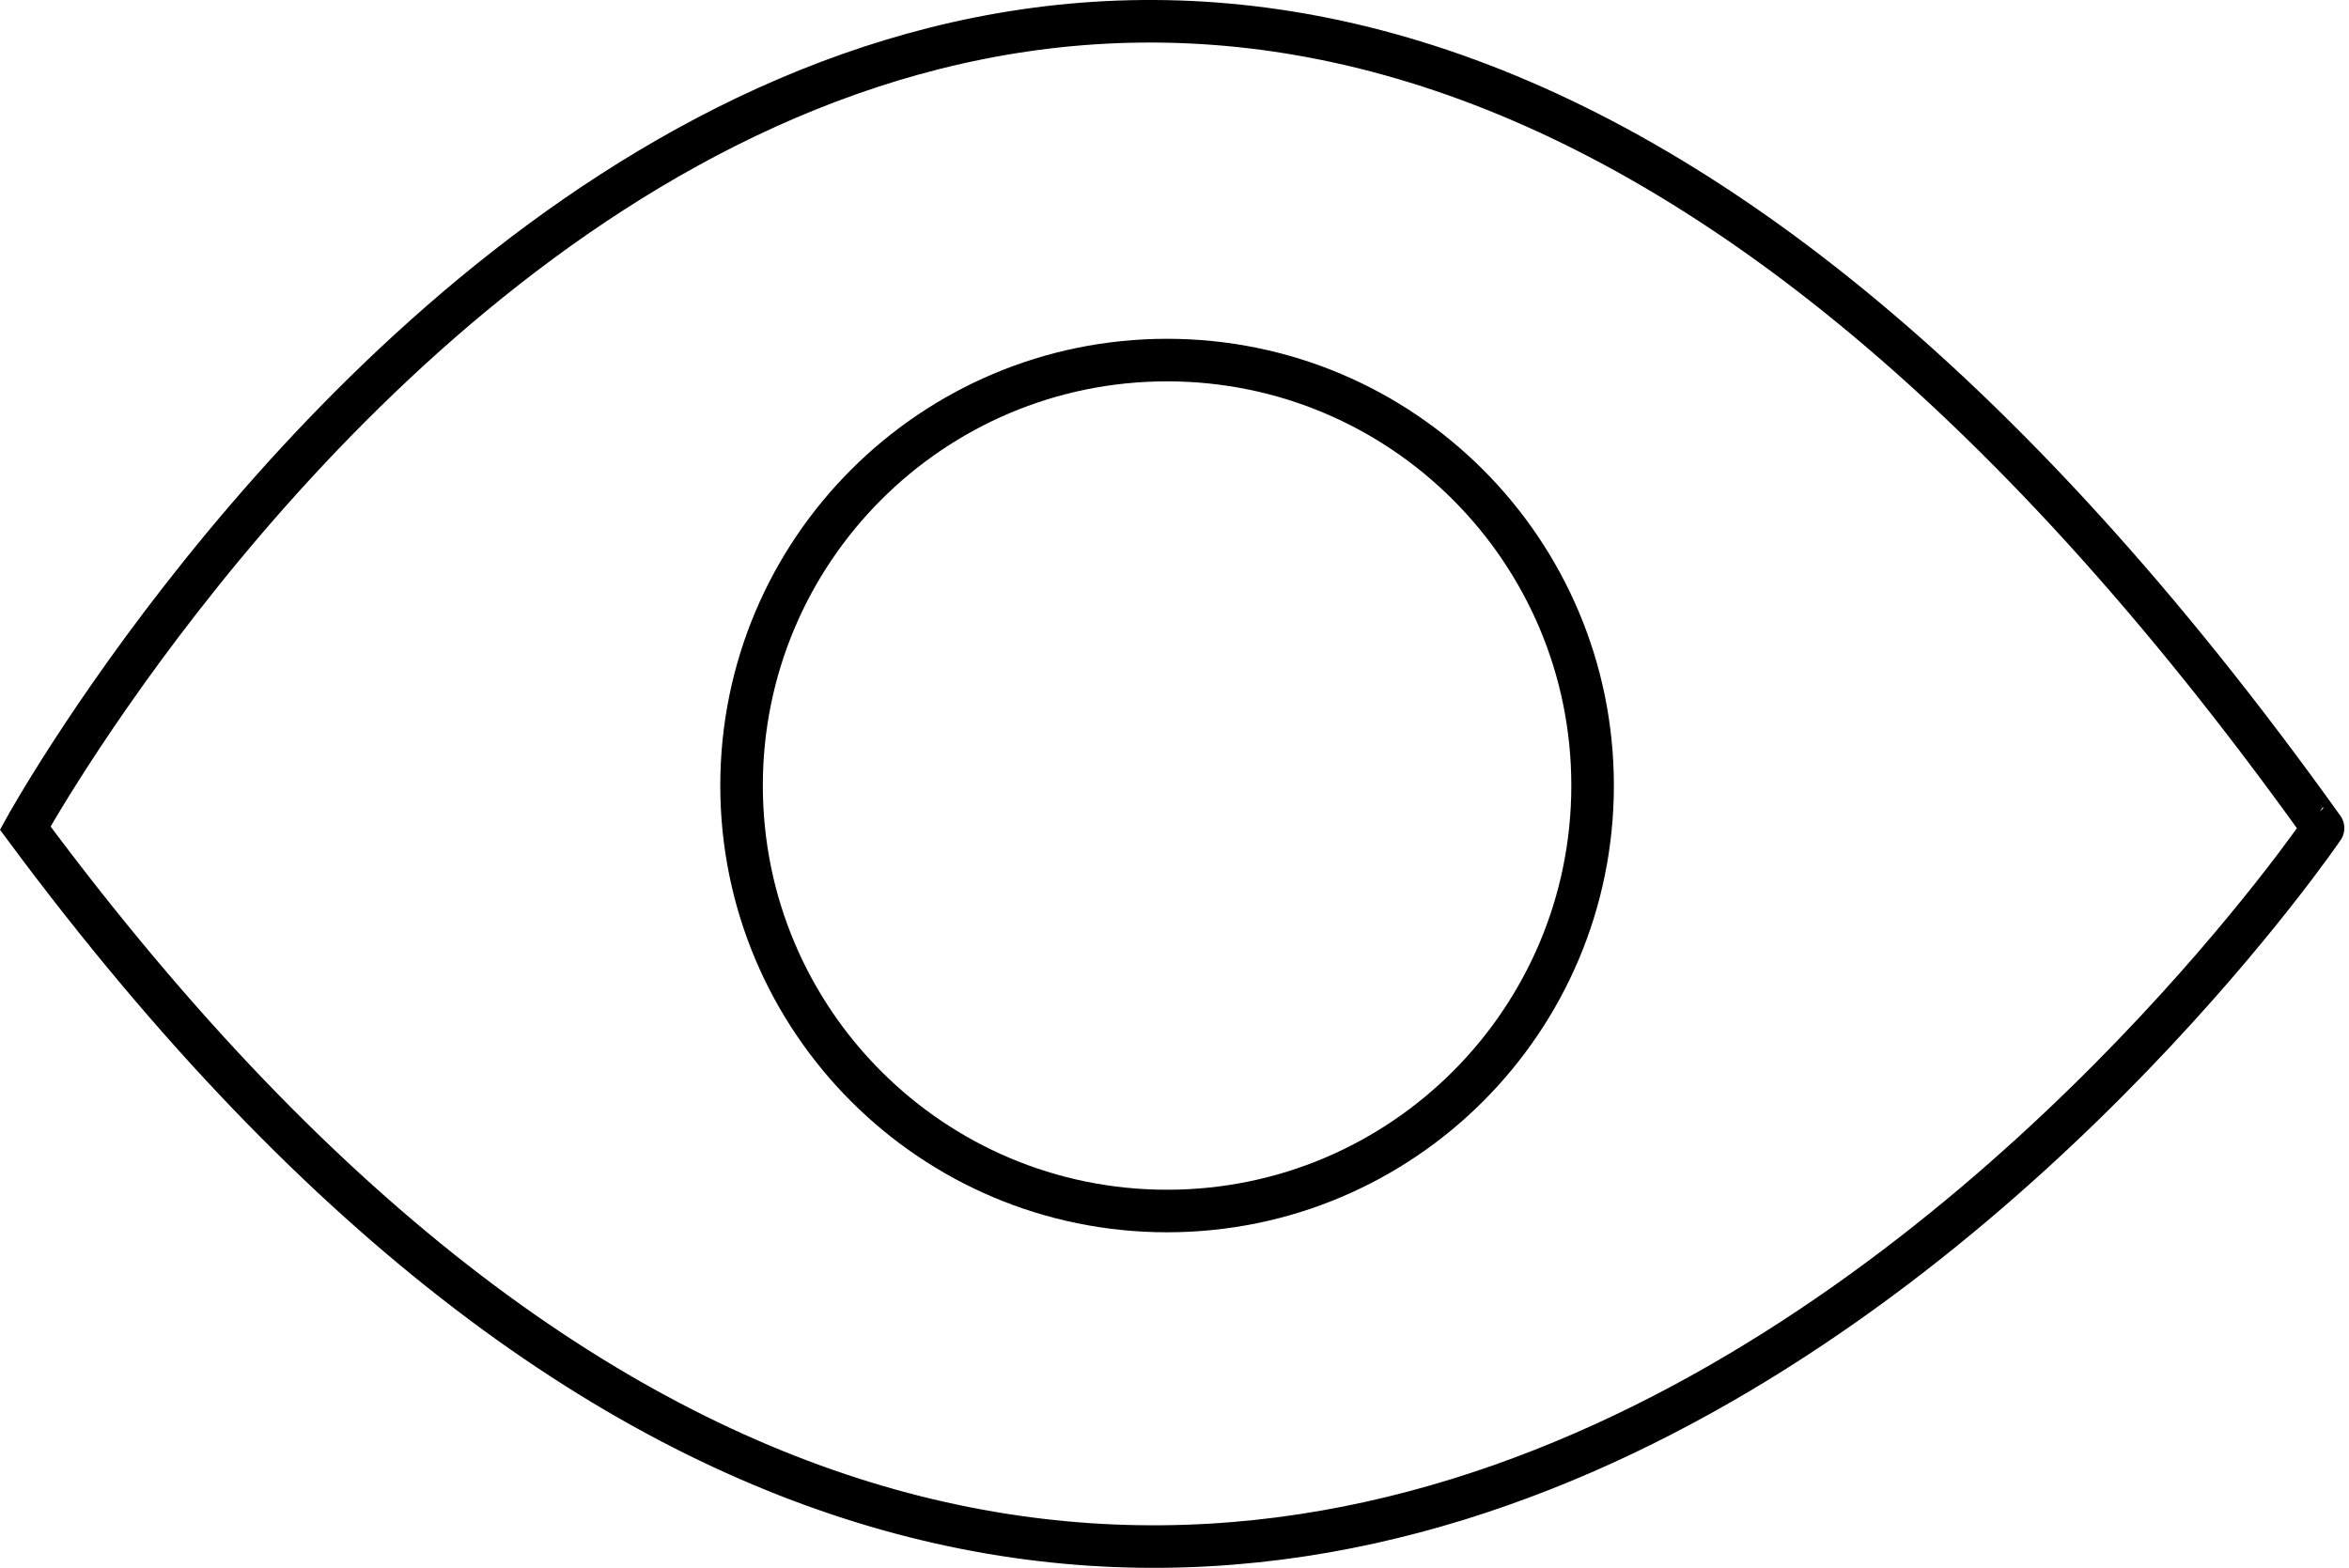
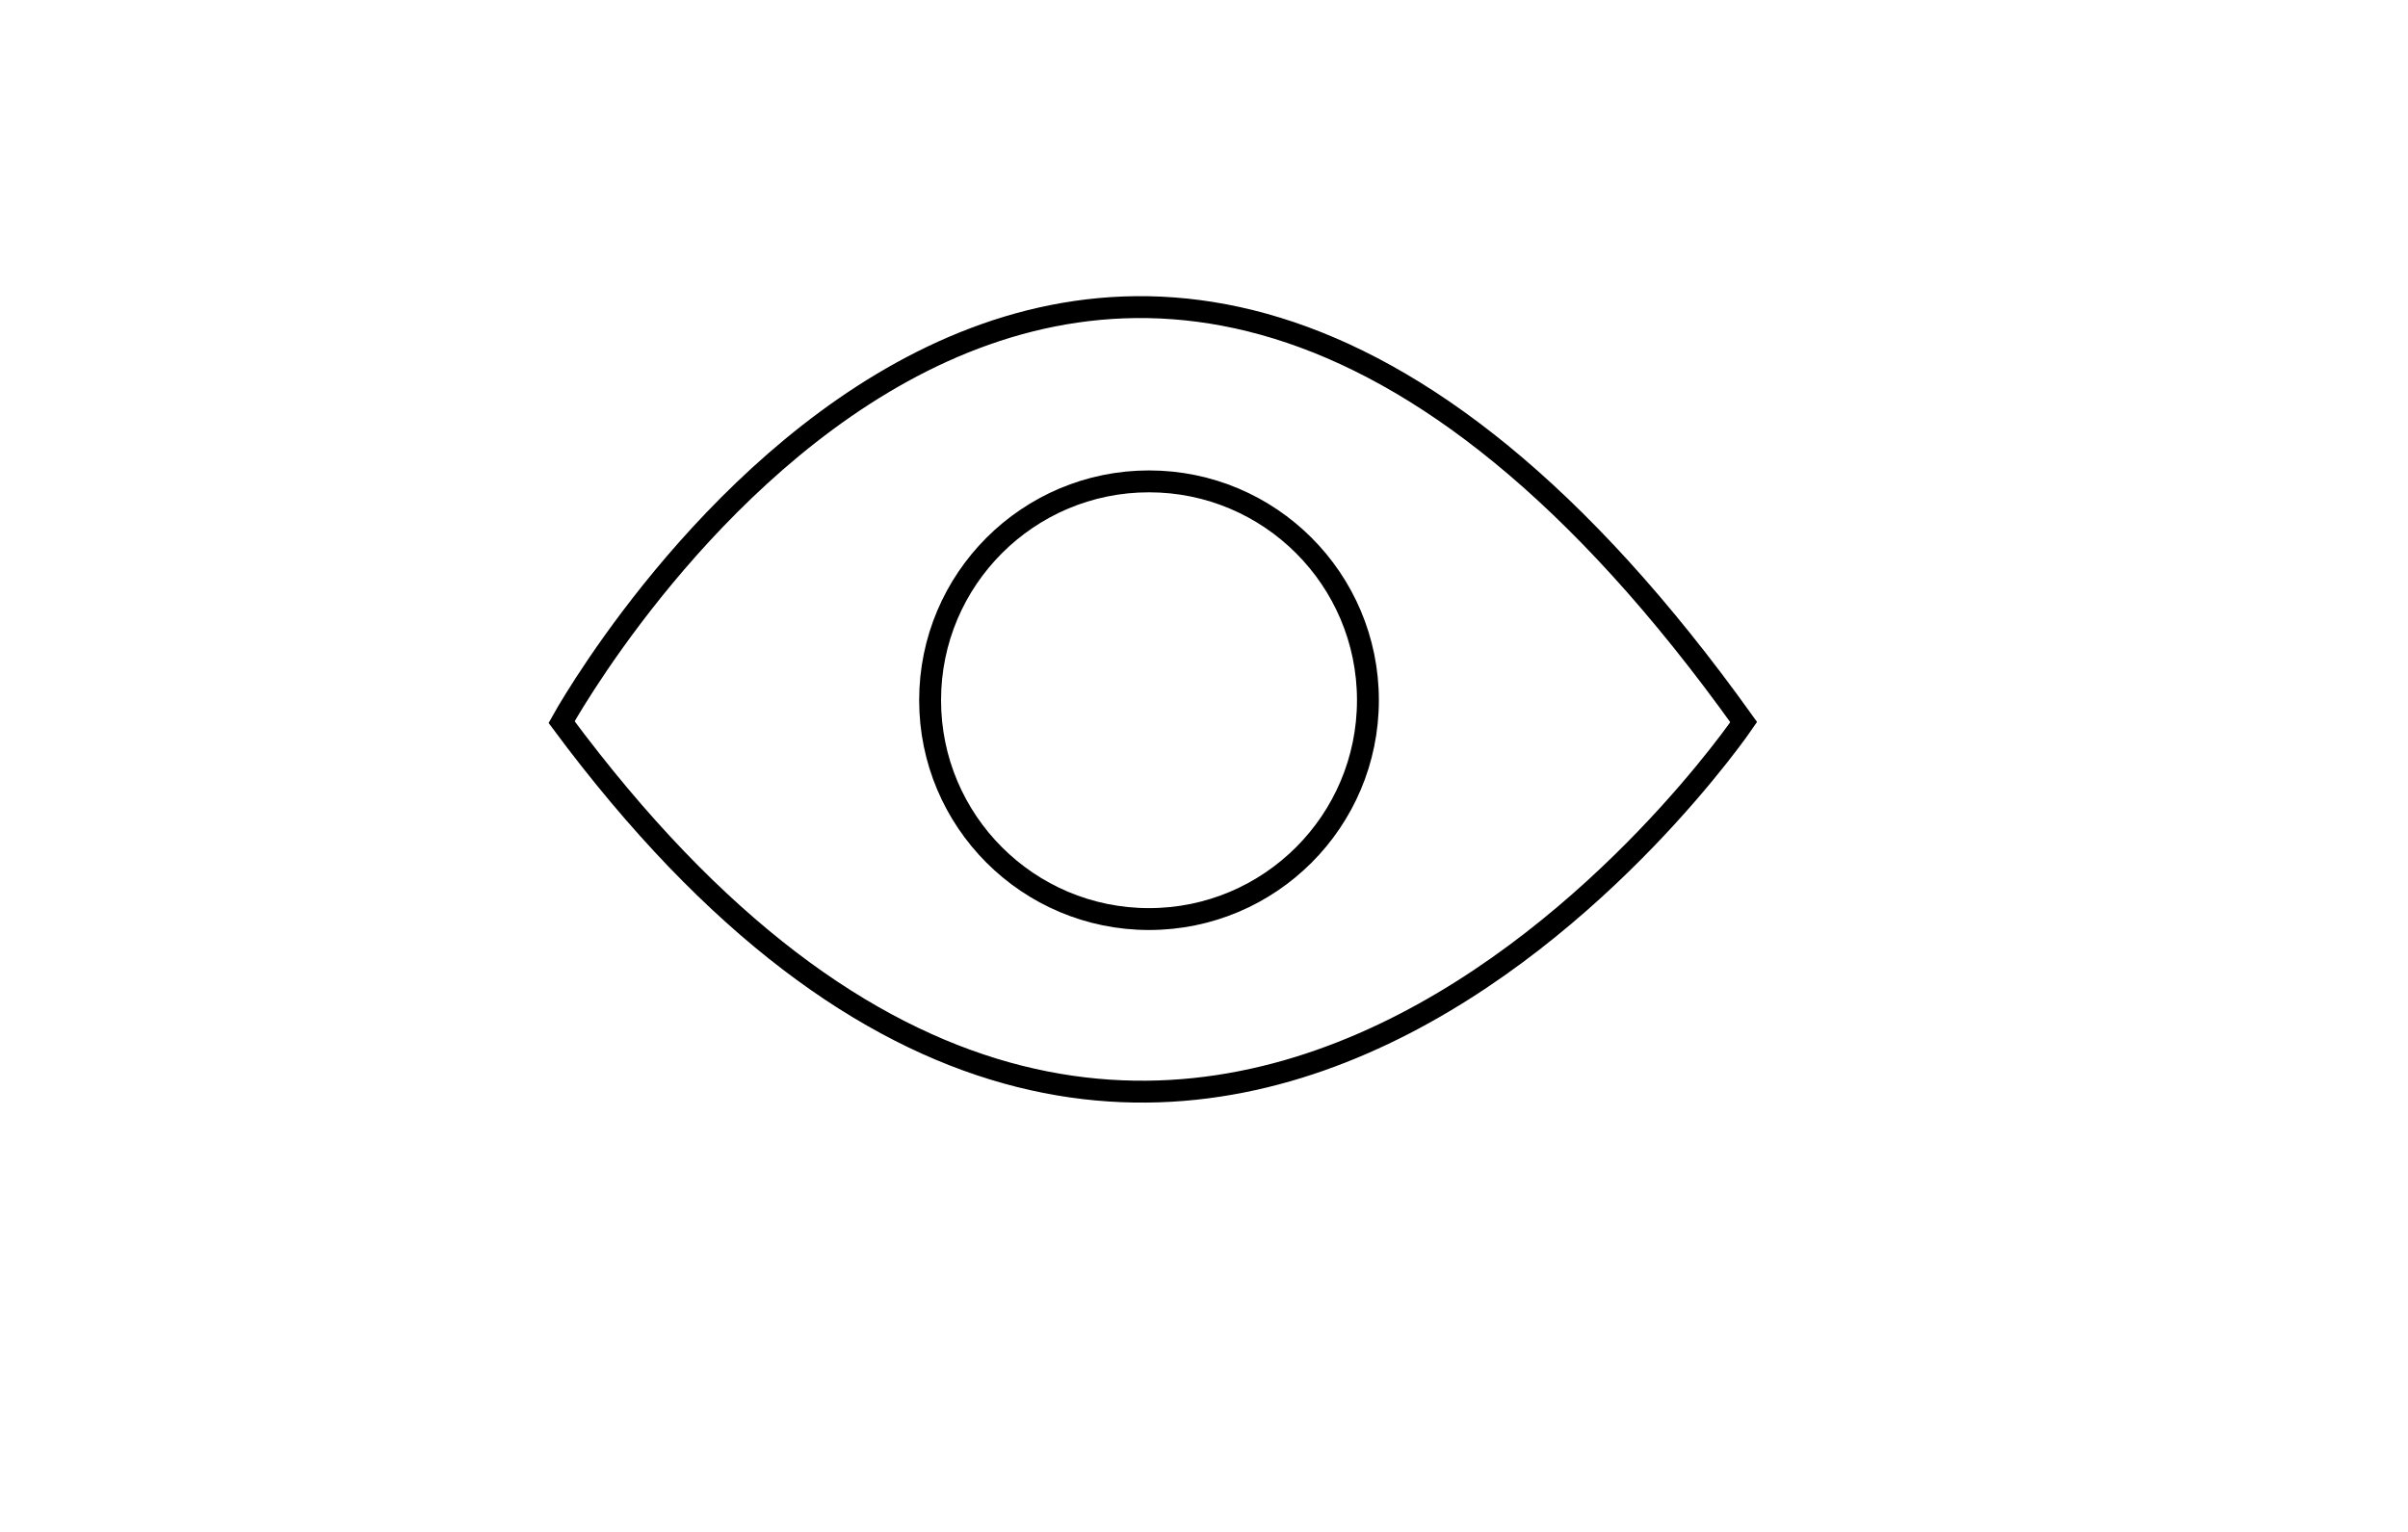
- <svg xmlns="http://www.w3.org/2000/svg" version="1.1" id="Layer_2" x="0px" y="0px" width="55.203px" height="36.85px" viewBox="75.061 18.533 55.203 36.85" enable-background="new 75.061 18.533 55.203 36.85" xml:space="preserve">
-   <circle fill="none" stroke="#000000" stroke-miterlimit="10" cx="102.488" cy="36.996" r="10" />
-   <path fill="none" stroke="#000000" stroke-miterlimit="10" d="M75.654,37.996c0,0,23.479-42.667,54,0  C129.655,37.996,103.827,75.992,75.654,37.996z" />
+ <svg xmlns="http://www.w3.org/2000/svg" width="100%" height="100%" viewBox="50 5 110 70">
+   <circle fill="none" stroke="#000" stroke-miterlimit="10" cx="102.488" cy="36.996" r="10" />
+   <path fill="none" stroke="#000" stroke-miterlimit="10" d="M75.654 37.996s23.48-42.667 54 0c0 0-25.827 37.996-54 0z" />
</svg>
